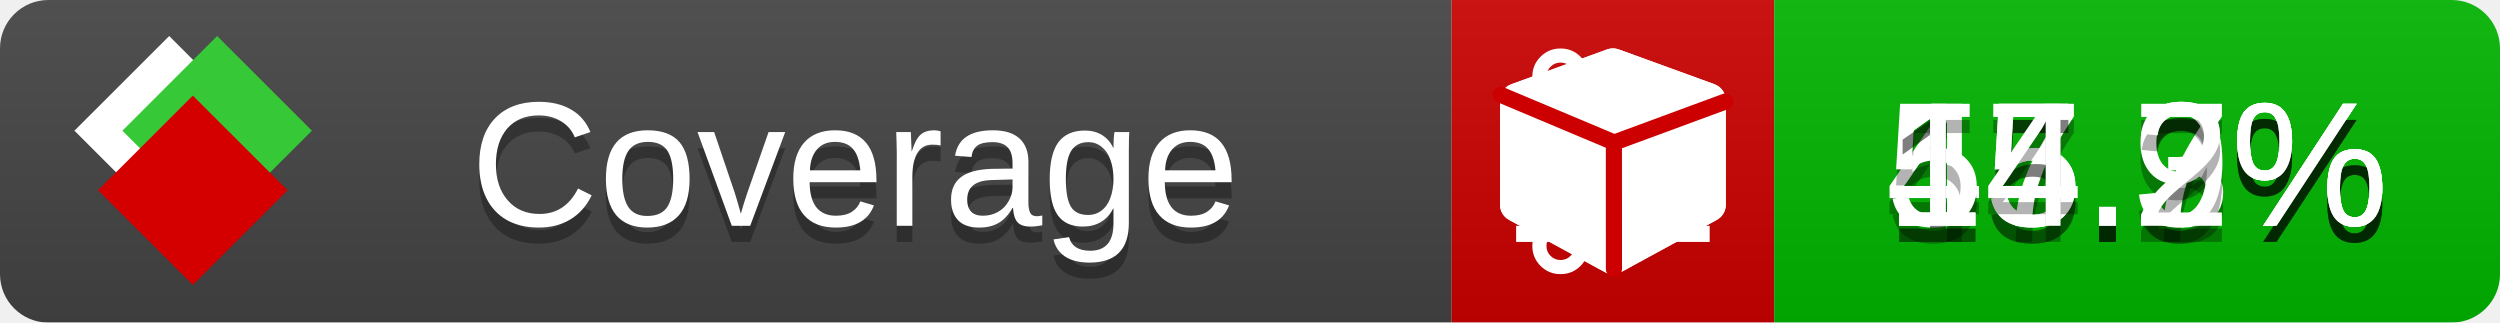
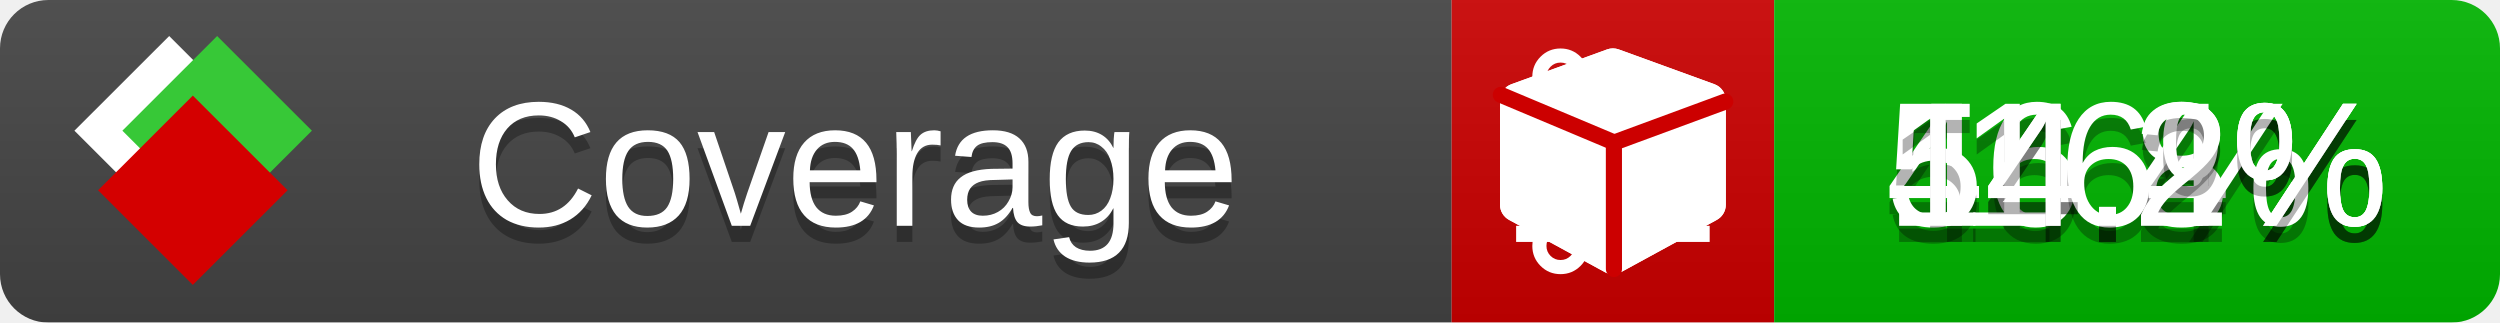
<svg xmlns="http://www.w3.org/2000/svg" xmlns:xlink="http://www.w3.org/1999/xlink" width="155" height="20">
  <style type="text/css">
          
            @keyframes fade1 {
                0% { visibility: visible; opacity: 1; }
               23% { visibility: visible; opacity: 1; }
               25% { visibility: hidden; opacity: 0; }
               48% { visibility: hidden; opacity: 0; }
               50% { visibility: hidden; opacity: 0; }
               73% { visibility: hidden; opacity: 0; }
               75% { visibility: hidden; opacity: 0; }
               98% { visibility: hidden; opacity: 0; }
              100% { visibility: visible; opacity: 1; }
            }
            @keyframes fade2 {
                0% { visibility: hidden; opacity: 0; }
               23% { visibility: hidden; opacity: 0; }
               25% { visibility: visible; opacity: 1; }
               48% { visibility: visible; opacity: 1; }
               50% { visibility: hidden; opacity: 0; }
               73% { visibility: hidden; opacity: 0; }
               75% { visibility: hidden; opacity: 0; }
               98% { visibility: hidden; opacity: 0; }
              100% { visibility: hidden; opacity: 0; }
            }
            @keyframes fade3 {
                0% { visibility: hidden; opacity: 0; }
               23% { visibility: hidden; opacity: 0; }
               25% { visibility: hidden; opacity: 0; }
               48% { visibility: hidden; opacity: 0; }
               50% { visibility: visible; opacity: 1; }
               73% { visibility: visible; opacity: 1; }
               75% { visibility: hidden; opacity: 0; }
               98% { visibility: hidden; opacity: 0; }
              100% { visibility: hidden; opacity: 0; }
            }
            @keyframes fade4 {
                0% { visibility: hidden; opacity: 0; }
               23% { visibility: hidden; opacity: 0; }
               25% { visibility: hidden; opacity: 0; }
               48% { visibility: hidden; opacity: 0; }
               50% { visibility: hidden; opacity: 0; }
               73% { visibility: hidden; opacity: 0; }
               75% { visibility: visible; opacity: 1; }
               98% { visibility: visible; opacity: 1; }
              100% { visibility: hidden; opacity: 0; }
            }
            .linecoverage {
                animation-duration: 15s;
                animation-name: fade1;
                animation-iteration-count: infinite;
            }
            .branchcoverage {
                animation-duration: 15s;
                animation-name: fade2;
                animation-iteration-count: infinite;
            }
            .methodcoverage {
                animation-duration: 15s;
                animation-name: fade3;
                animation-iteration-count: infinite;
            }
            .fullmethodcoverage {
                animation-duration: 15s;
                animation-name: fade4;
                animation-iteration-count: infinite;
            }
          
    </style>
  <defs>
    <linearGradient id="gradient" x2="0" y2="100%">
      <stop offset="0" stop-color="#bbb" stop-opacity=".1" />
      <stop offset="1" stop-opacity=".1" />
    </linearGradient>
    <linearGradient id="c">
      <stop offset="0" stop-color="#d40000" />
      <stop offset="1" stop-color="#ff2a2a" />
    </linearGradient>
    <linearGradient id="a">
      <stop offset="0" stop-color="#e0e0de" />
      <stop offset="1" stop-color="#fff" />
    </linearGradient>
    <linearGradient id="b">
      <stop offset="0" stop-color="#37c837" />
      <stop offset="1" stop-color="#217821" />
    </linearGradient>
    <linearGradient xlink:href="#a" id="e" x1="106.44" x2="69.96" y1="-11.96" y2="-46.84" gradientTransform="matrix(-.8426 -.00045 -.00045 -.8426 -94.27 -75.82)" gradientUnits="userSpaceOnUse" />
    <linearGradient xlink:href="#b" id="f" x1="56.19" x2="77.97" y1="-23.45" y2="10.62" gradientTransform="matrix(.8426 .00045 .00045 .8426 94.27 75.82)" gradientUnits="userSpaceOnUse" />
    <linearGradient xlink:href="#c" id="g" x1="79.98" x2="132.9" y1="10.79" y2="10.79" gradientTransform="matrix(.8426 .00045 .00045 .8426 94.27 75.82)" gradientUnits="userSpaceOnUse" />
    <mask id="mask">
      <rect width="155" height="20" rx="3" fill="#fff" />
    </mask>
    <g id="icon" transform="matrix(.04486 0 0 .04481 -.48 -.63)">
      <rect width="52.92" height="52.92" x="-109.72" y="-27.13" fill="url(#e)" transform="rotate(-135)" />
      <rect width="52.92" height="52.92" x="70.19" y="-39.18" fill="url(#f)" transform="rotate(45)" />
      <rect width="52.92" height="52.92" x="80.05" y="-15.74" fill="url(#g)" transform="rotate(45)" />
    </g>
  </defs>
  <g mask="url(#mask)">
    <rect x="0" y="0" width="90" height="20" fill="#444" />
    <rect x="90" y="0" width="20" height="20" fill="#c00" />
    <rect x="110" y="0" width="45" height="20" fill="#00B600" />
    <rect x="0" y="0" width="155" height="20" fill="url(#gradient)" />
  </g>
  <g>
    <path class="linecoverage" stroke="#fff" d="M94 6.5 h12 M94 10.5 h12 M94 14.5 h12" />
    <path class="branchcoverage" fill="#fff" d="m 97.628,15.247 q 0,-0.364 -0.255,-0.619 -0.255,-0.255 -0.619,-0.255 -0.364,0 -0.619,0.255 -0.255,0.255 -0.255,0.619 0,0.364 0.255,0.619 0.255,0.255 0.619,0.255 0.364,0 0.619,-0.255 0.255,-0.255 0.255,-0.619 z m 0,-10.493 q 0,-0.364 -0.255,-0.619 -0.255,-0.255 -0.619,-0.255 -0.364,0 -0.619,0.255 -0.255,0.255 -0.255,0.619 0,0.364 0.255,0.619 0.255,0.255 0.619,0.255 0.364,0 0.619,-0.255 0.255,-0.255 0.255,-0.619 z m 5.83,1.166 q 0,-0.364 -0.255,-0.619 -0.255,-0.255 -0.619,-0.255 -0.364,0 -0.619,0.255 -0.255,0.255 -0.255,0.619 0,0.364 0.255,0.619 0.255,0.255 0.619,0.255 0.364,0 0.619,-0.255 0.255,-0.255 0.255,-0.619 z m 0.874,0 q 0,0.474 -0.237,0.879 -0.237,0.405 -0.638,0.633 -0.018,2.614 -2.059,3.771 -0.619,0.346 -1.849,0.738 -1.166,0.364 -1.544,0.647 -0.378,0.282 -0.378,0.911 l 0,0.237 q 0.401,0.228 0.638,0.633 0.237,0.405 0.237,0.879 0,0.729 -0.51,1.239 -0.51,0.51 -1.239,0.51 -0.729,0 -1.239,-0.51 -0.51,-0.51 -0.51,-1.239 0,-0.474 0.237,-0.879 0.237,-0.405 0.638,-0.633 l 0,-7.469 q -0.401,-0.228 -0.638,-0.633 -0.237,-0.405 -0.237,-0.879 0,-0.729 0.51,-1.239 0.51,-0.51 1.239,-0.51 0.729,0 1.239,0.51 0.51,0.51 0.51,1.239 0,0.474 -0.237,0.879 -0.237,0.405 -0.638,0.633 l 0,4.527 q 0.492,-0.237 1.403,-0.519 0.501,-0.155 0.797,-0.269 0.296,-0.114 0.642,-0.282 0.346,-0.169 0.537,-0.36 0.191,-0.191 0.369,-0.465 0.178,-0.273 0.255,-0.633 0.077,-0.36 0.077,-0.833 -0.401,-0.228 -0.638,-0.633 -0.237,-0.405 -0.237,-0.879 0,-0.729 0.51,-1.239 0.51,-0.51 1.239,-0.51 0.729,0 1.239,0.51 0.51,0.51 0.51,1.239 z" />
    <path class="methodcoverage" fill="#fff" d="m 100.538,15.629 5.385,-2.936 v -5.351 l -5.385,1.96 z M 100,8.351 105.873,6.214 100,4.077 94.127,6.214 Z m 7,-2.12 v 6.462 q 0,0.294 -0.151,0.547 -0.151,0.252 -0.412,0.395 l -5.923,3.231 q -0.236,0.135 -0.513,0.135 -0.278,0 -0.513,-0.135 l -5.923,-3.231 Q 93.303,13.492 93.151,13.239 93,12.987 93,12.692 v -6.462 q 0,-0.337 0.194,-0.614 0.194,-0.278 0.513,-0.395 l 5.923,-2.154 q 0.185,-0.067 0.37,-0.067 0.185,0 0.37,0.067 l 5.923,2.154 q 0.32,0.118 0.513,0.395 Q 107,5.894 107,6.231 Z" />
    <path class="fullmethodcoverage" fill="#fff" d="m 107,6.231 v 6.462 c 0,0.196 -0.051,0.379 -0.151,0.547 -0.101,0.168 -0.238,0.3 -0.412,0.395 l -5.923,3.231 c -0.157,0.09 -0.328,0.135 -0.513,0.135 -0.185,0 -0.356,-0.045 -0.513,-0.135 l -5.923,-3.231 C 93.39,13.539 93.252,13.407 93.151,13.239 93.05,13.071 93,12.889 93,12.692 v -6.462 c 0,-0.224 0.065,-0.429 0.194,-0.614 0.129,-0.185 0.3,-0.317 0.513,-0.395 l 5.923,-2.154 c 0.123,-0.045 0.247,-0.067 0.37,-0.067 0.123,0 0.247,0.022 0.37,0.067 l 5.923,2.154 c 0.213,0.079 0.384,0.21 0.513,0.395 0.129,0.185 0.194,0.39 0.194,0.614 z" />
    <path class="fullmethodcoverage" style="fill:none;stroke:#cc0000;stroke-width:1;stroke-linecap:round;stroke-dasharray:none;stroke-opacity:1" d="m 100.064,16.677 -0.002,-7.833 6.906,-2.547" />
    <path class="fullmethodcoverage" style="fill:none;stroke:#cc0000;stroke-width:1;stroke-linecap:round;stroke-dasharray:none;stroke-opacity:1" d="M 99.914,8.765 93.052,5.882" />
  </g>
  <g fill="#fff" text-anchor="middle" font-family="Verdana,Arial,Geneva,sans-serif" font-size="11">
    <a xlink:href="https://github.com/danielpalme/ReportGenerator" target="_top">
      <use xlink:href="#icon" transform="translate(3,1) scale(3.5)" />
    </a>
    <text x="53" y="15" fill="#010101" fill-opacity=".3">Coverage</text>
    <text x="53" y="14" fill="#fff">Coverage</text>
-     <text class="linecoverage" x="132.5" y="15" fill="#010101" fill-opacity=".3">47.3%</text>
-     <text class="linecoverage" x="132.5" y="14">47.3%</text>
-     <text class="branchcoverage" x="132.5" y="15" fill="#010101" fill-opacity=".3">55.7%</text>
-     <text class="branchcoverage" x="132.5" y="14">55.7%</text>
-     <text class="methodcoverage" x="132.5" y="15" fill="#010101" fill-opacity=".3">15.9%</text>
-     <text class="methodcoverage" x="132.5" y="14">15.9%</text>
+     <text class="linecoverage" x="132.5" y="15" fill="#010101" fill-opacity=".3">46.8%</text>
+     <text class="linecoverage" x="132.5" y="14">46.8%</text>
+     <text class="branchcoverage" x="132.5" y="15" fill="#010101" fill-opacity=".3">54.4%</text>
+     <text class="branchcoverage" x="132.5" y="14">54.4%</text>
+     <text class="methodcoverage" x="132.5" y="15" fill="#010101" fill-opacity=".3">16%</text>
+     <text class="methodcoverage" x="132.5" y="14">16%</text>
    <text class="fullmethodcoverage" x="132.5" y="15" fill="#010101" fill-opacity=".3">14.2%</text>
    <text class="fullmethodcoverage" x="132.5" y="14">14.2%</text>
  </g>
  <g>
    <rect class="linecoverage" x="90" y="0" width="65" height="20" fill-opacity="0" />
    <rect class="branchcoverage" x="90" y="0" width="65" height="20" fill-opacity="0" />
    <rect class="methodcoverage" x="90" y="0" width="65" height="20" fill-opacity="0" />
    <rect class="fullmethodcoverage" x="90" y="0" width="65" height="20" fill-opacity="0" />
  </g>
</svg>
